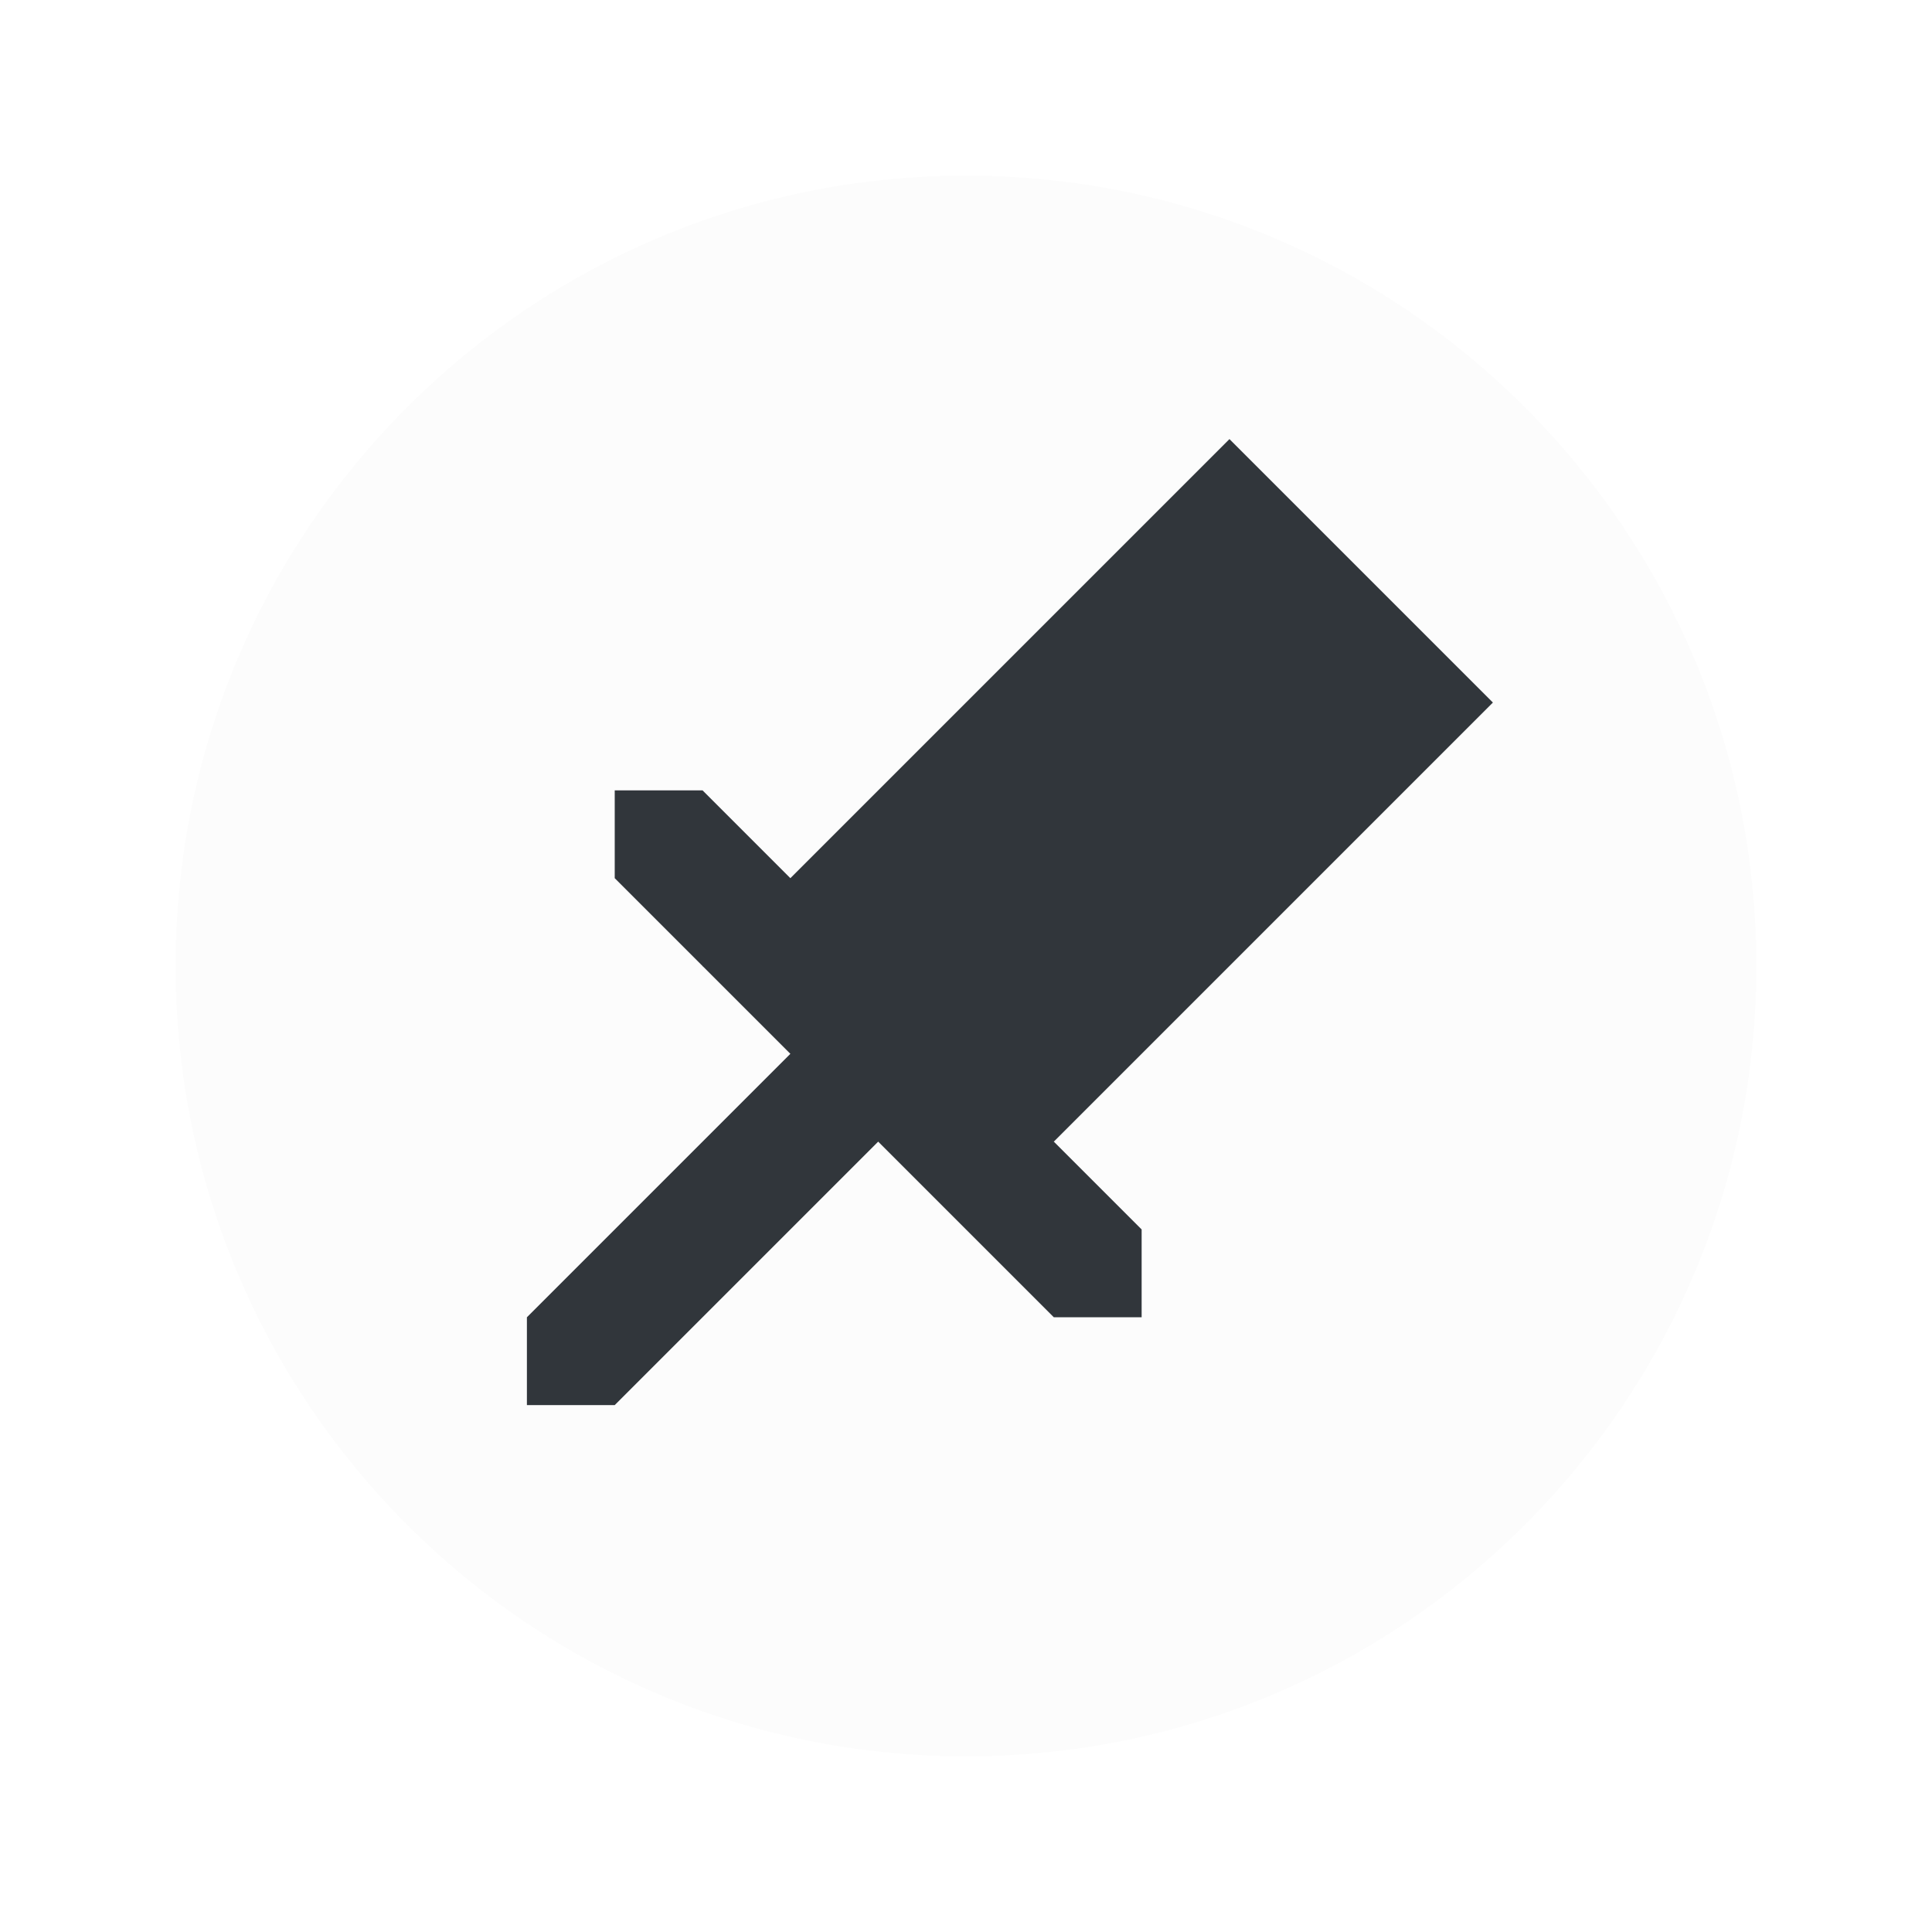
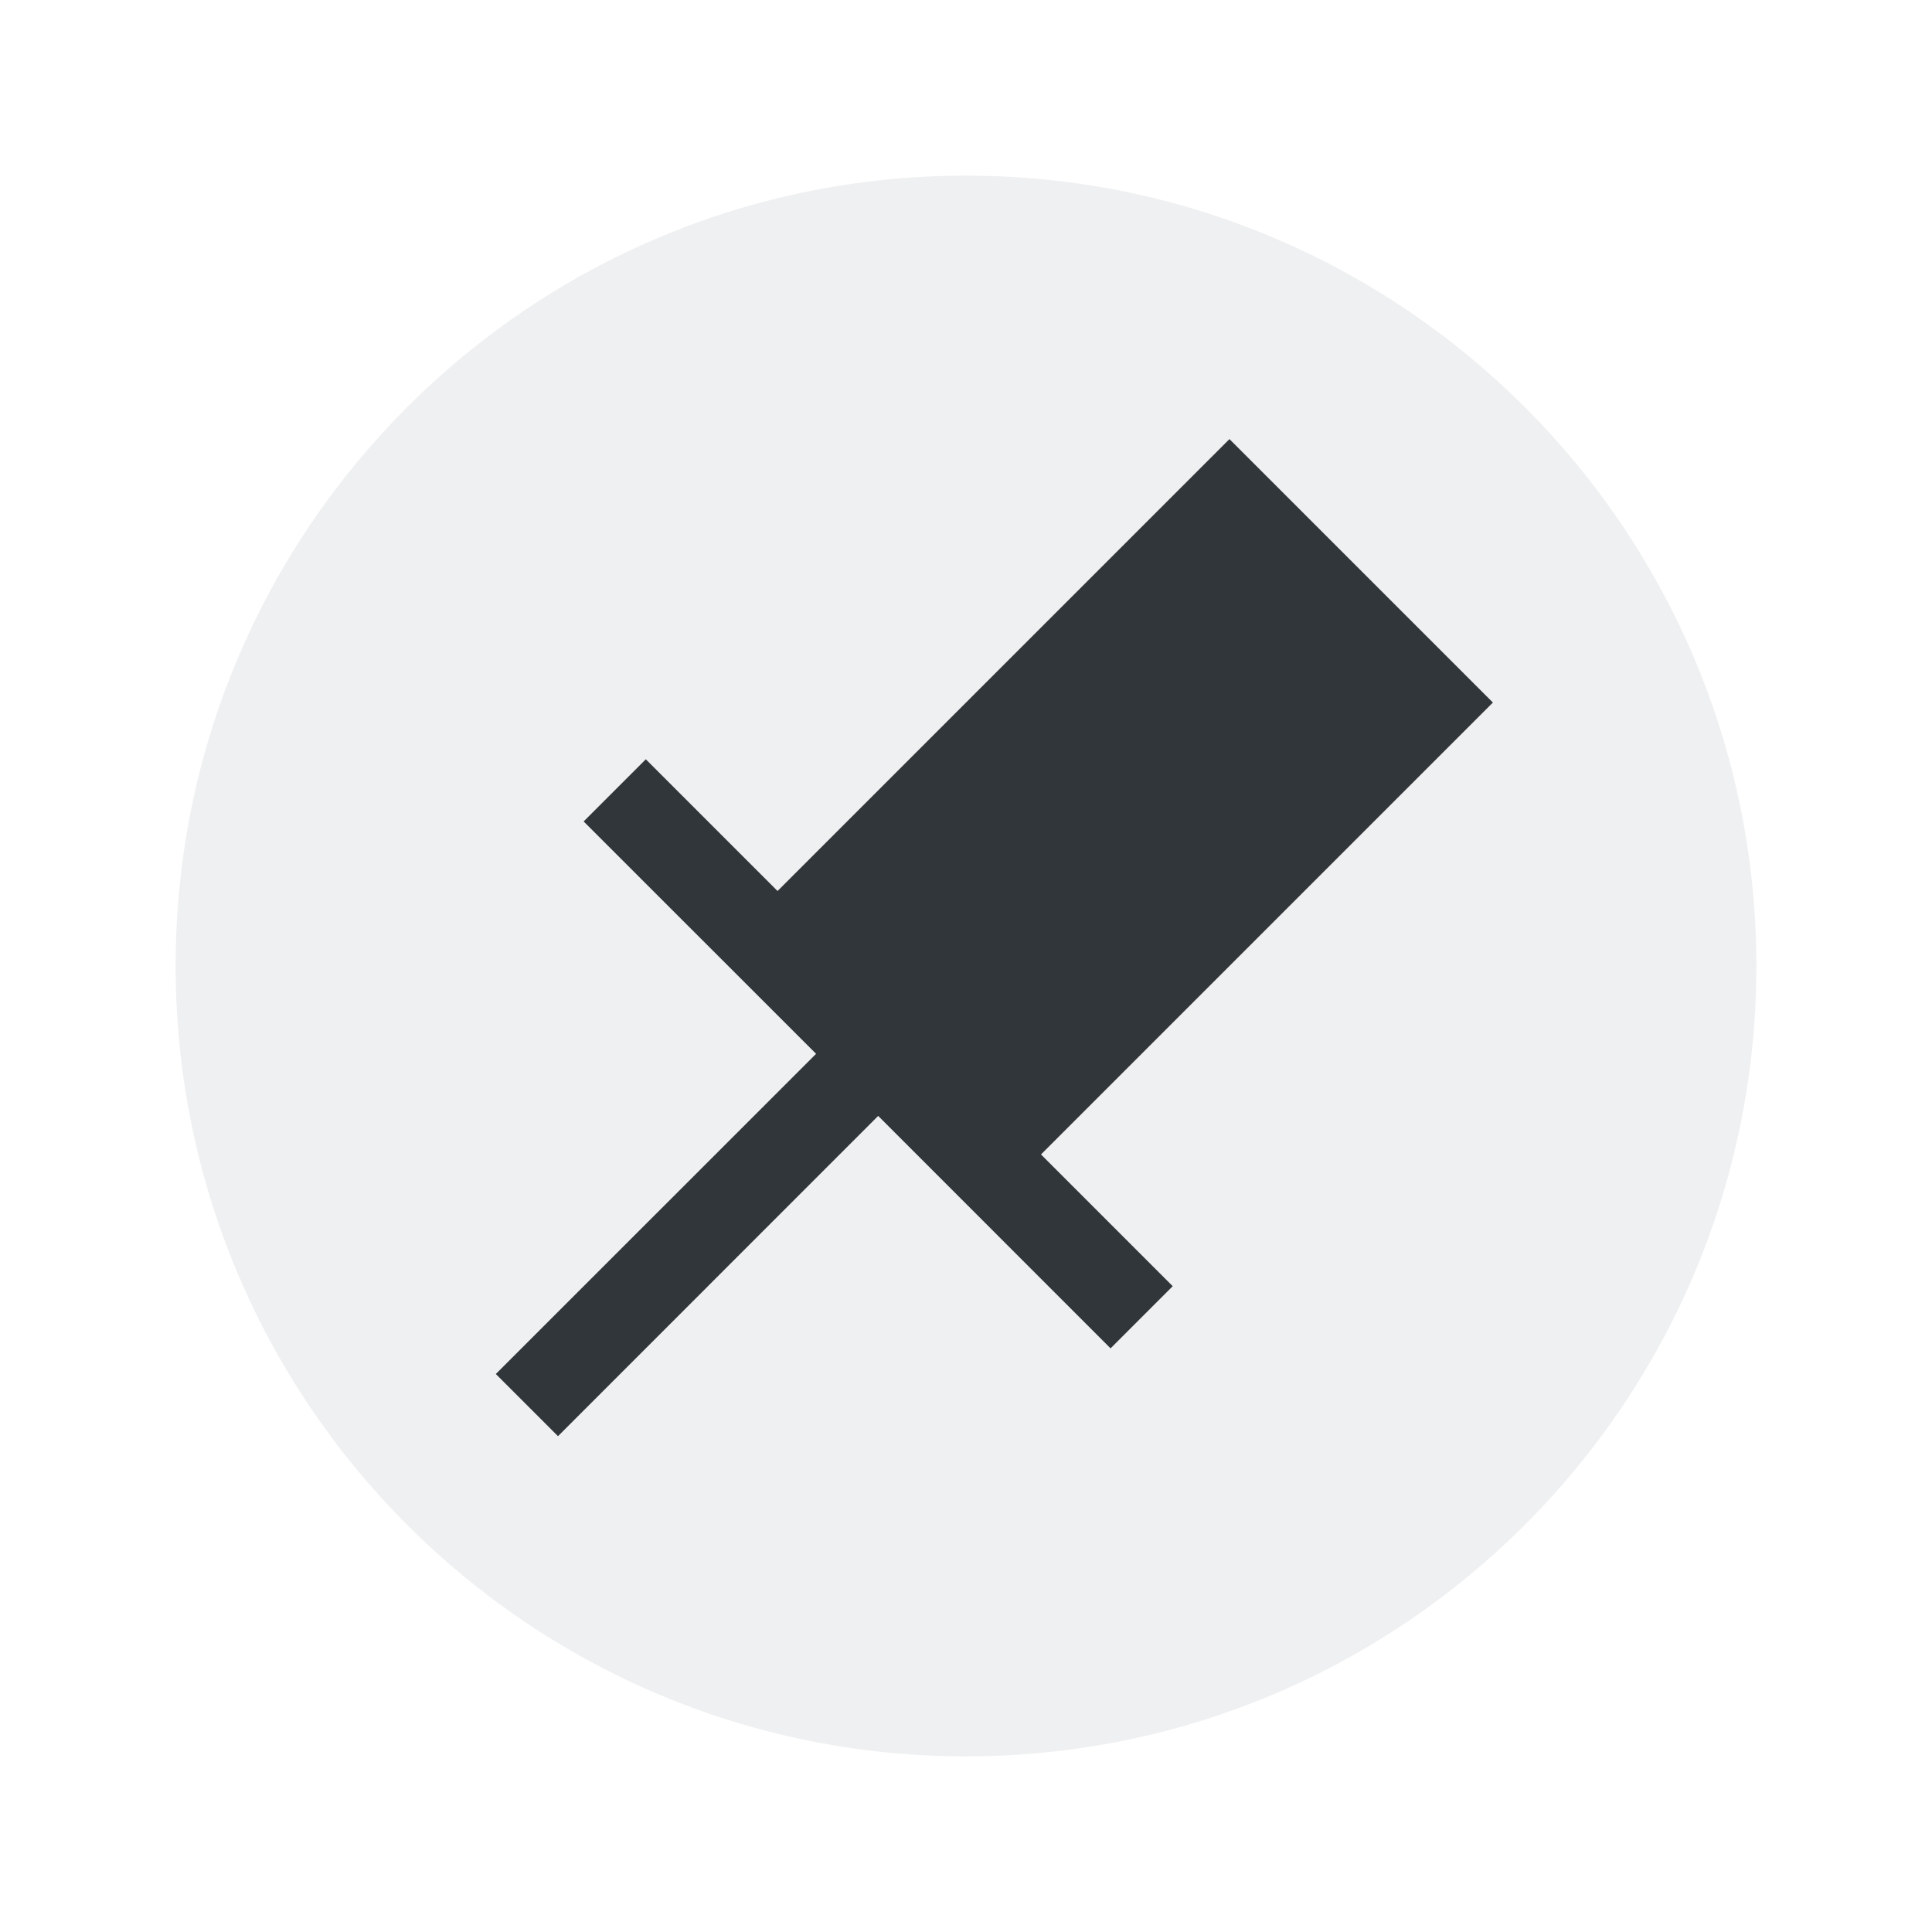
- <svg xmlns="http://www.w3.org/2000/svg" viewBox="0 0 22 22" version="1.1" id="svg4" width="22" height="22">
-   <defs id="defs8" />
-   <g id="g823">
-     <g id="g835">
-       <path d="m 11,2 c -4.97,0 -9,4.03 -9,9 0,4.97 4.03,9 9,9 4.97,0 9,-4.03 9,-9 0,-4.97 -4.03,-9 -9,-9 m 0,7.875 c 0.621,0 1.125,0.504 1.125,1.125 0,0.621 -0.504,1.125 -1.125,1.125 -0.621,0 -1.125,-0.504 -1.125,-1.125 0,-0.621 0.504,-1.125 1.125,-1.125" id="path2" style="fill:#fcfcfc;stroke-width:1.125" />
-       <g id="g828">
-         <path id="path852" d="m 17,8 -3,-3 -6,6 4,2 z" style="fill:#31363b;fill-opacity:1;stroke:#000000;stroke-width:0;stroke-linecap:butt;stroke-linejoin:miter;stroke-miterlimit:4;stroke-dasharray:none;stroke-opacity:1" />
-         <path id="path854" d="M 8,9 H 7 v 1 l 5,5 h 1 v -1 z" style="fill:#31363b;fill-opacity:1;stroke:#000000;stroke-width:0;stroke-linecap:butt;stroke-linejoin:miter;stroke-miterlimit:4;stroke-dasharray:none;stroke-opacity:1" />
-         <path id="path856" d="m 10,11 -4,4 v 1 h 1 l 4,-4 z" style="fill:#31363b;fill-opacity:1;stroke:#000000;stroke-width:0;stroke-linecap:butt;stroke-linejoin:miter;stroke-miterlimit:4;stroke-dasharray:none;stroke-opacity:1" />
-       </g>
-     </g>
-   </g>
+ <svg xmlns="http://www.w3.org/2000/svg" height="22" width="22">
+   <path d="M11 2a9 9 0 1 0 0 18 9 9 0 0 0 0-18" fill="#eff0f1" />
+   <path d="M14 5l-5.146 5.146-1.5-1.5-.708.708L9.293 12l-3.647 3.646.708.708L10 12.707l2.646 2.647.708-.708-1.5-1.5L17 8z" fill="#31363b" />
</svg>
